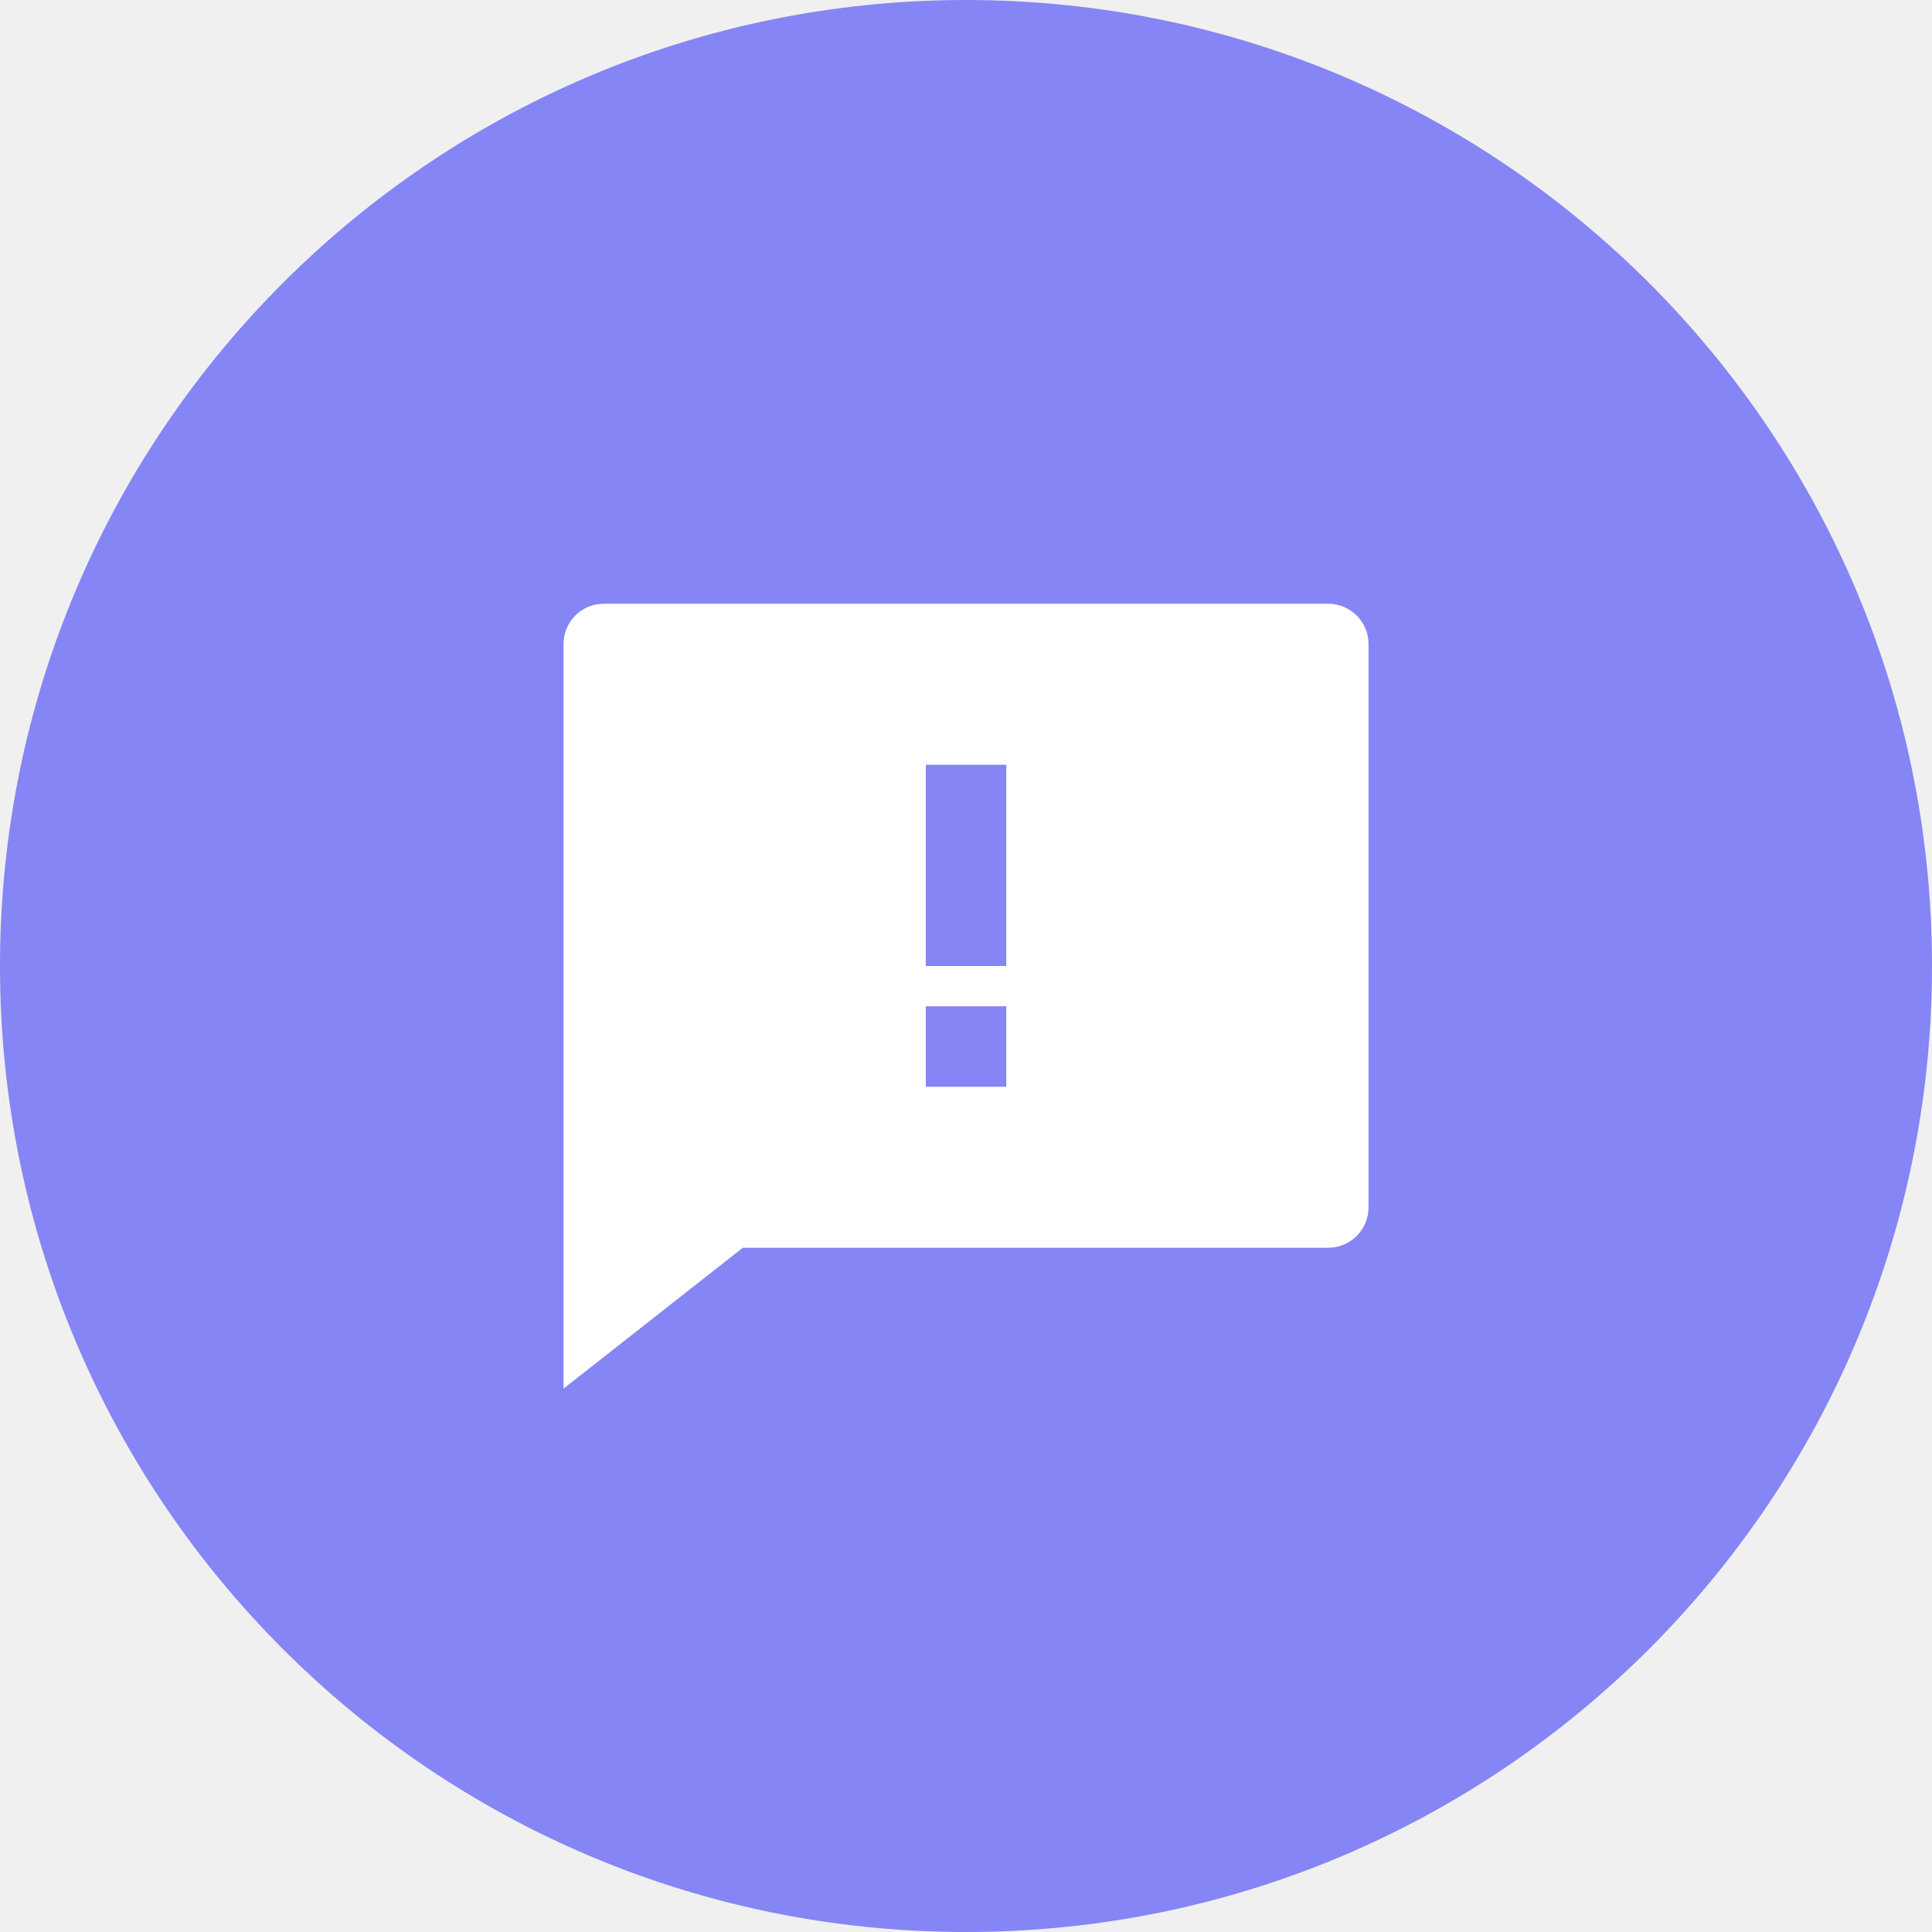
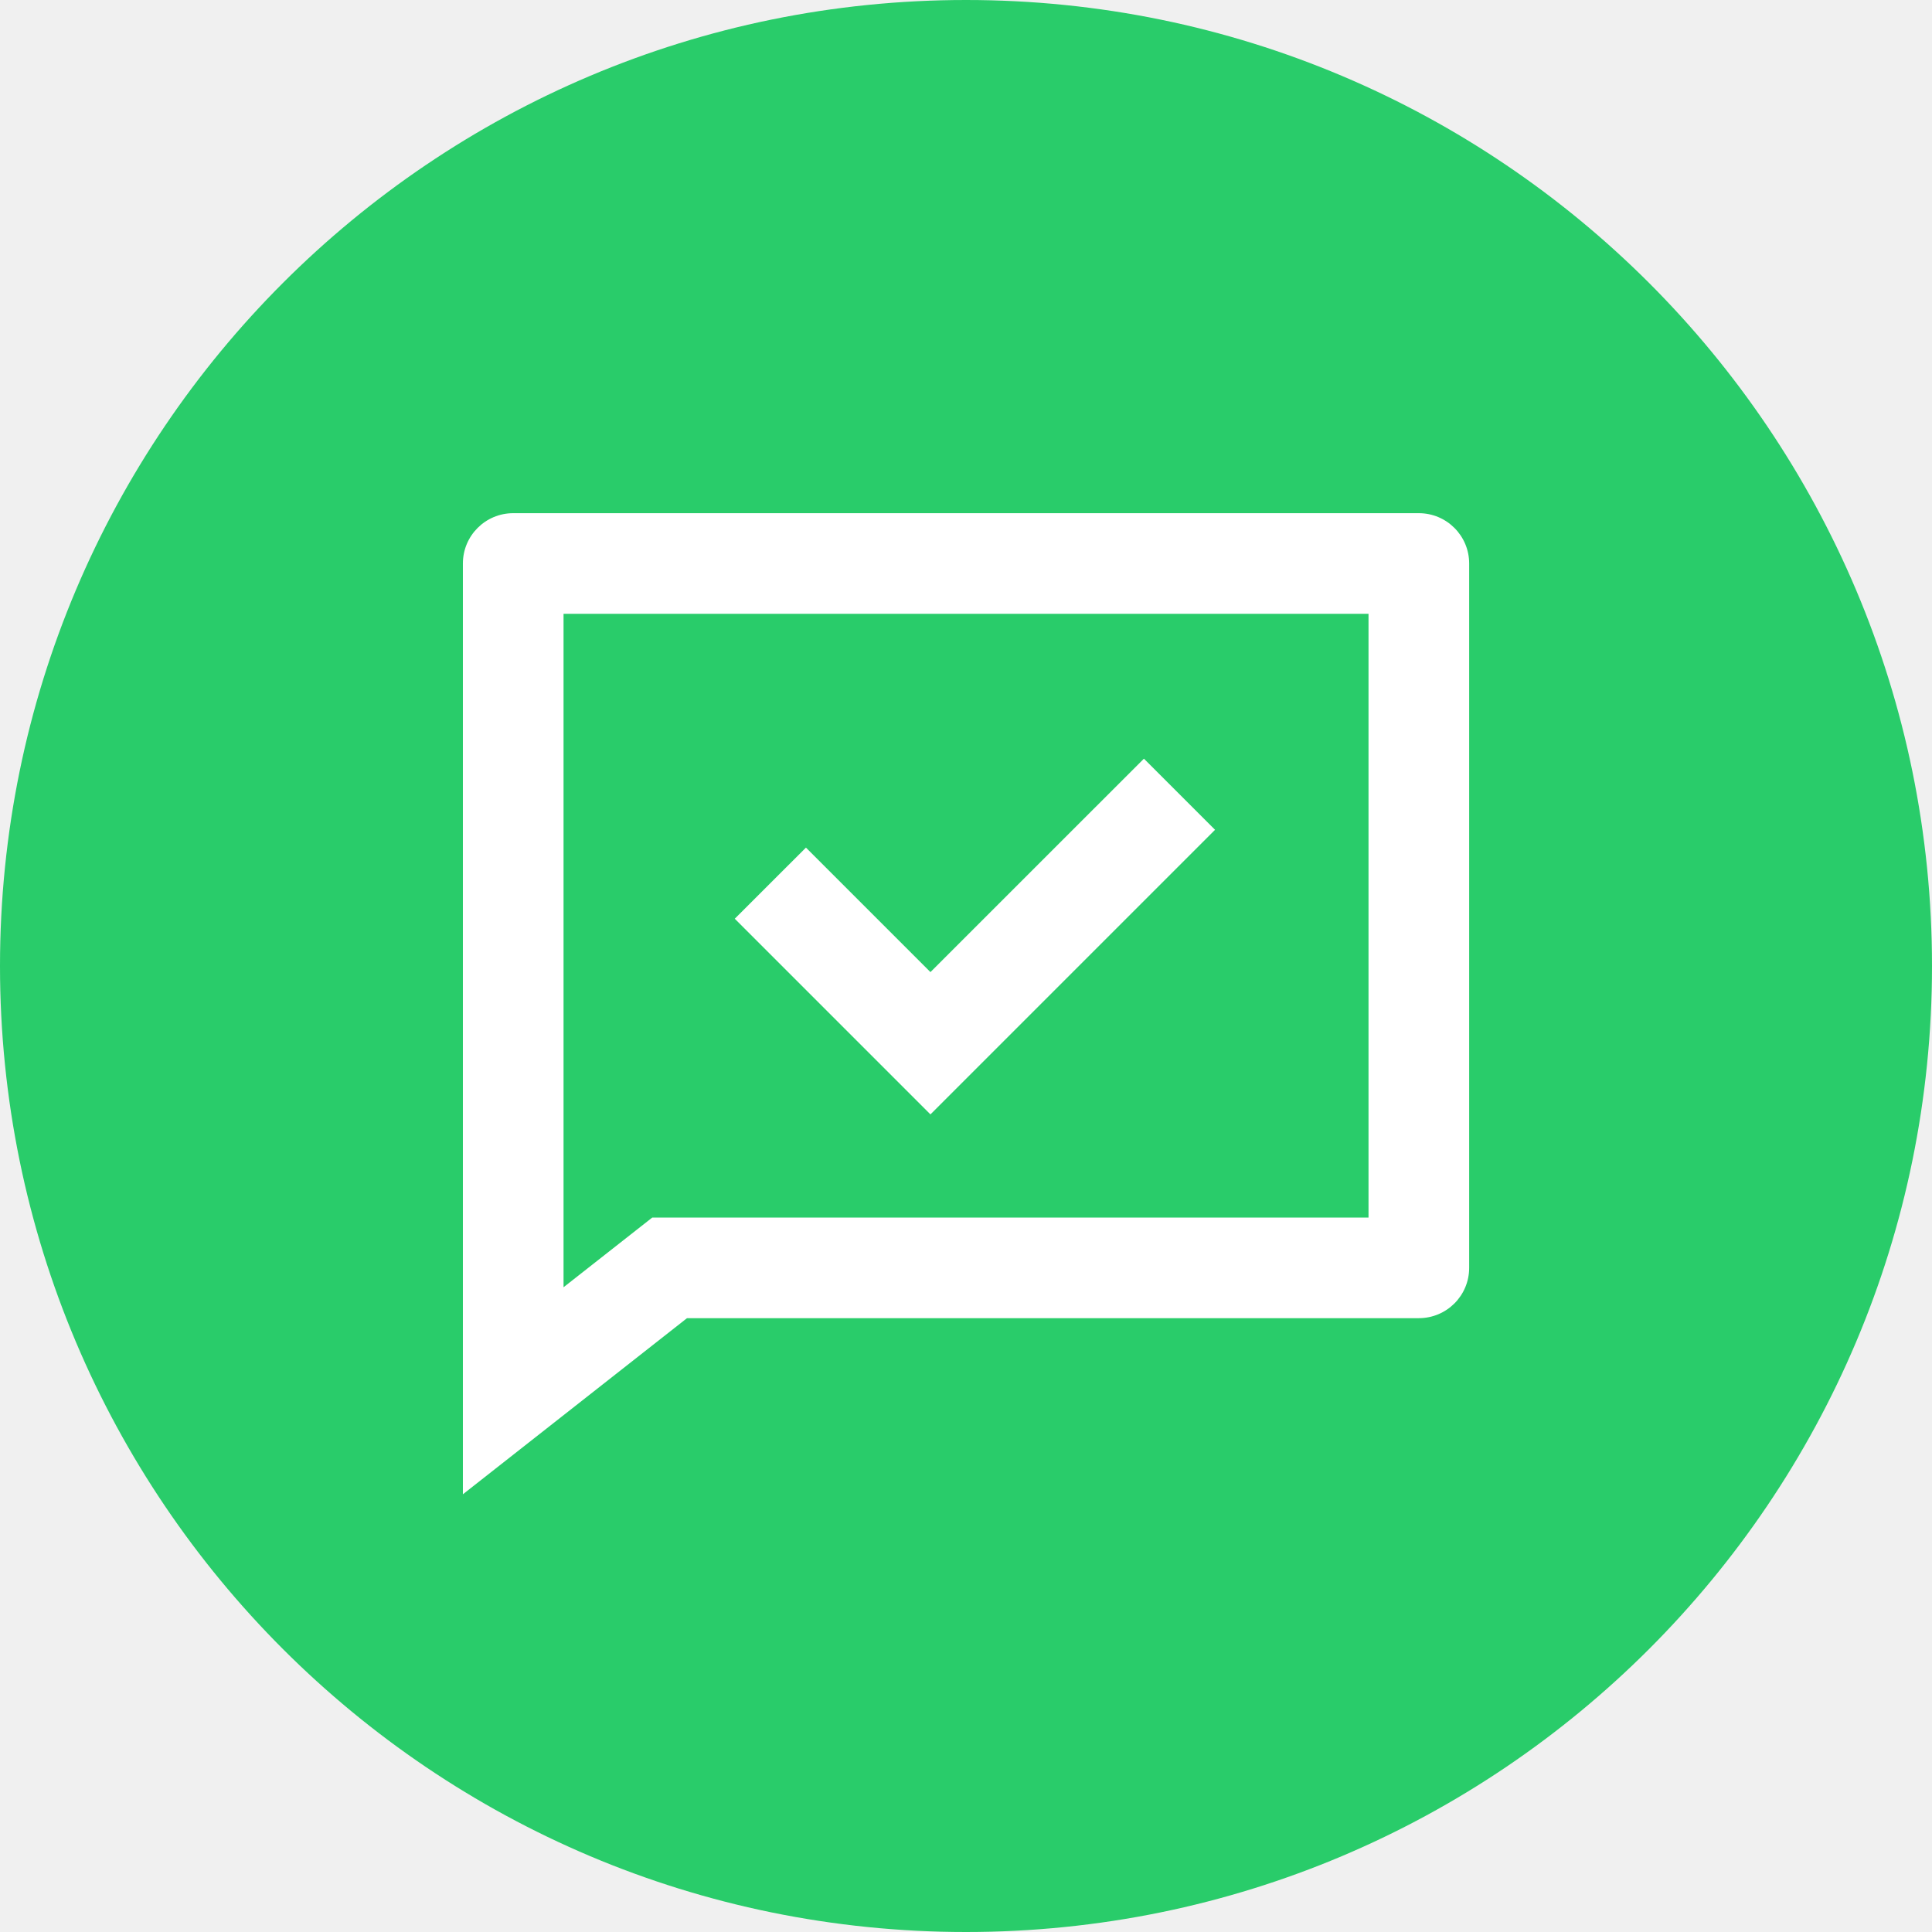
<svg xmlns="http://www.w3.org/2000/svg" width="32" height="32" viewBox="0 0 32 32" fill="none">
-   <rect width="32" height="32" rx="16" fill="#8585F6" />
-   <path fill-rule="evenodd" clip-rule="evenodd" d="M22 10C22.368 10 22.667 10.299 22.667 10.667V20C22.667 20.368 22.368 20.667 22 20.667H12.303L9.334 23V10.667C9.334 10.299 9.632 10 10 10H22ZM16.667 16.667H15.334V18H16.667V16.667ZM16.667 12.667H15.334V16H16.667V12.667Z" fill="white" />
+   <g clip-path="url(#clip0_19496_1476)">
+     <rect width="32" height="32" rx="16" fill="#29CC6A" />
+     <path d="M11.379 21.833L7.667 24.75V9.333C7.667 8.873 8.04 8.5 8.5 8.5H23.5C23.961 8.5 24.334 8.873 24.334 9.333V21C24.334 21.46 23.961 21.833 23.5 21.833H11.379ZM10.803 20.167H22.667V10.167H9.334V21.321L10.803 20.167ZM15.411 16.101L18.947 12.566L20.125 13.744L15.411 18.458L12.17 15.217L13.349 14.039L15.411 16.101Z" fill="white" />
+   </g>
+   <defs>
+     <clipPath id="clip0_19496_1476">
+       <rect width="32" height="32" rx="16" fill="white" />
+     </clipPath>
+   </defs>
</svg>
